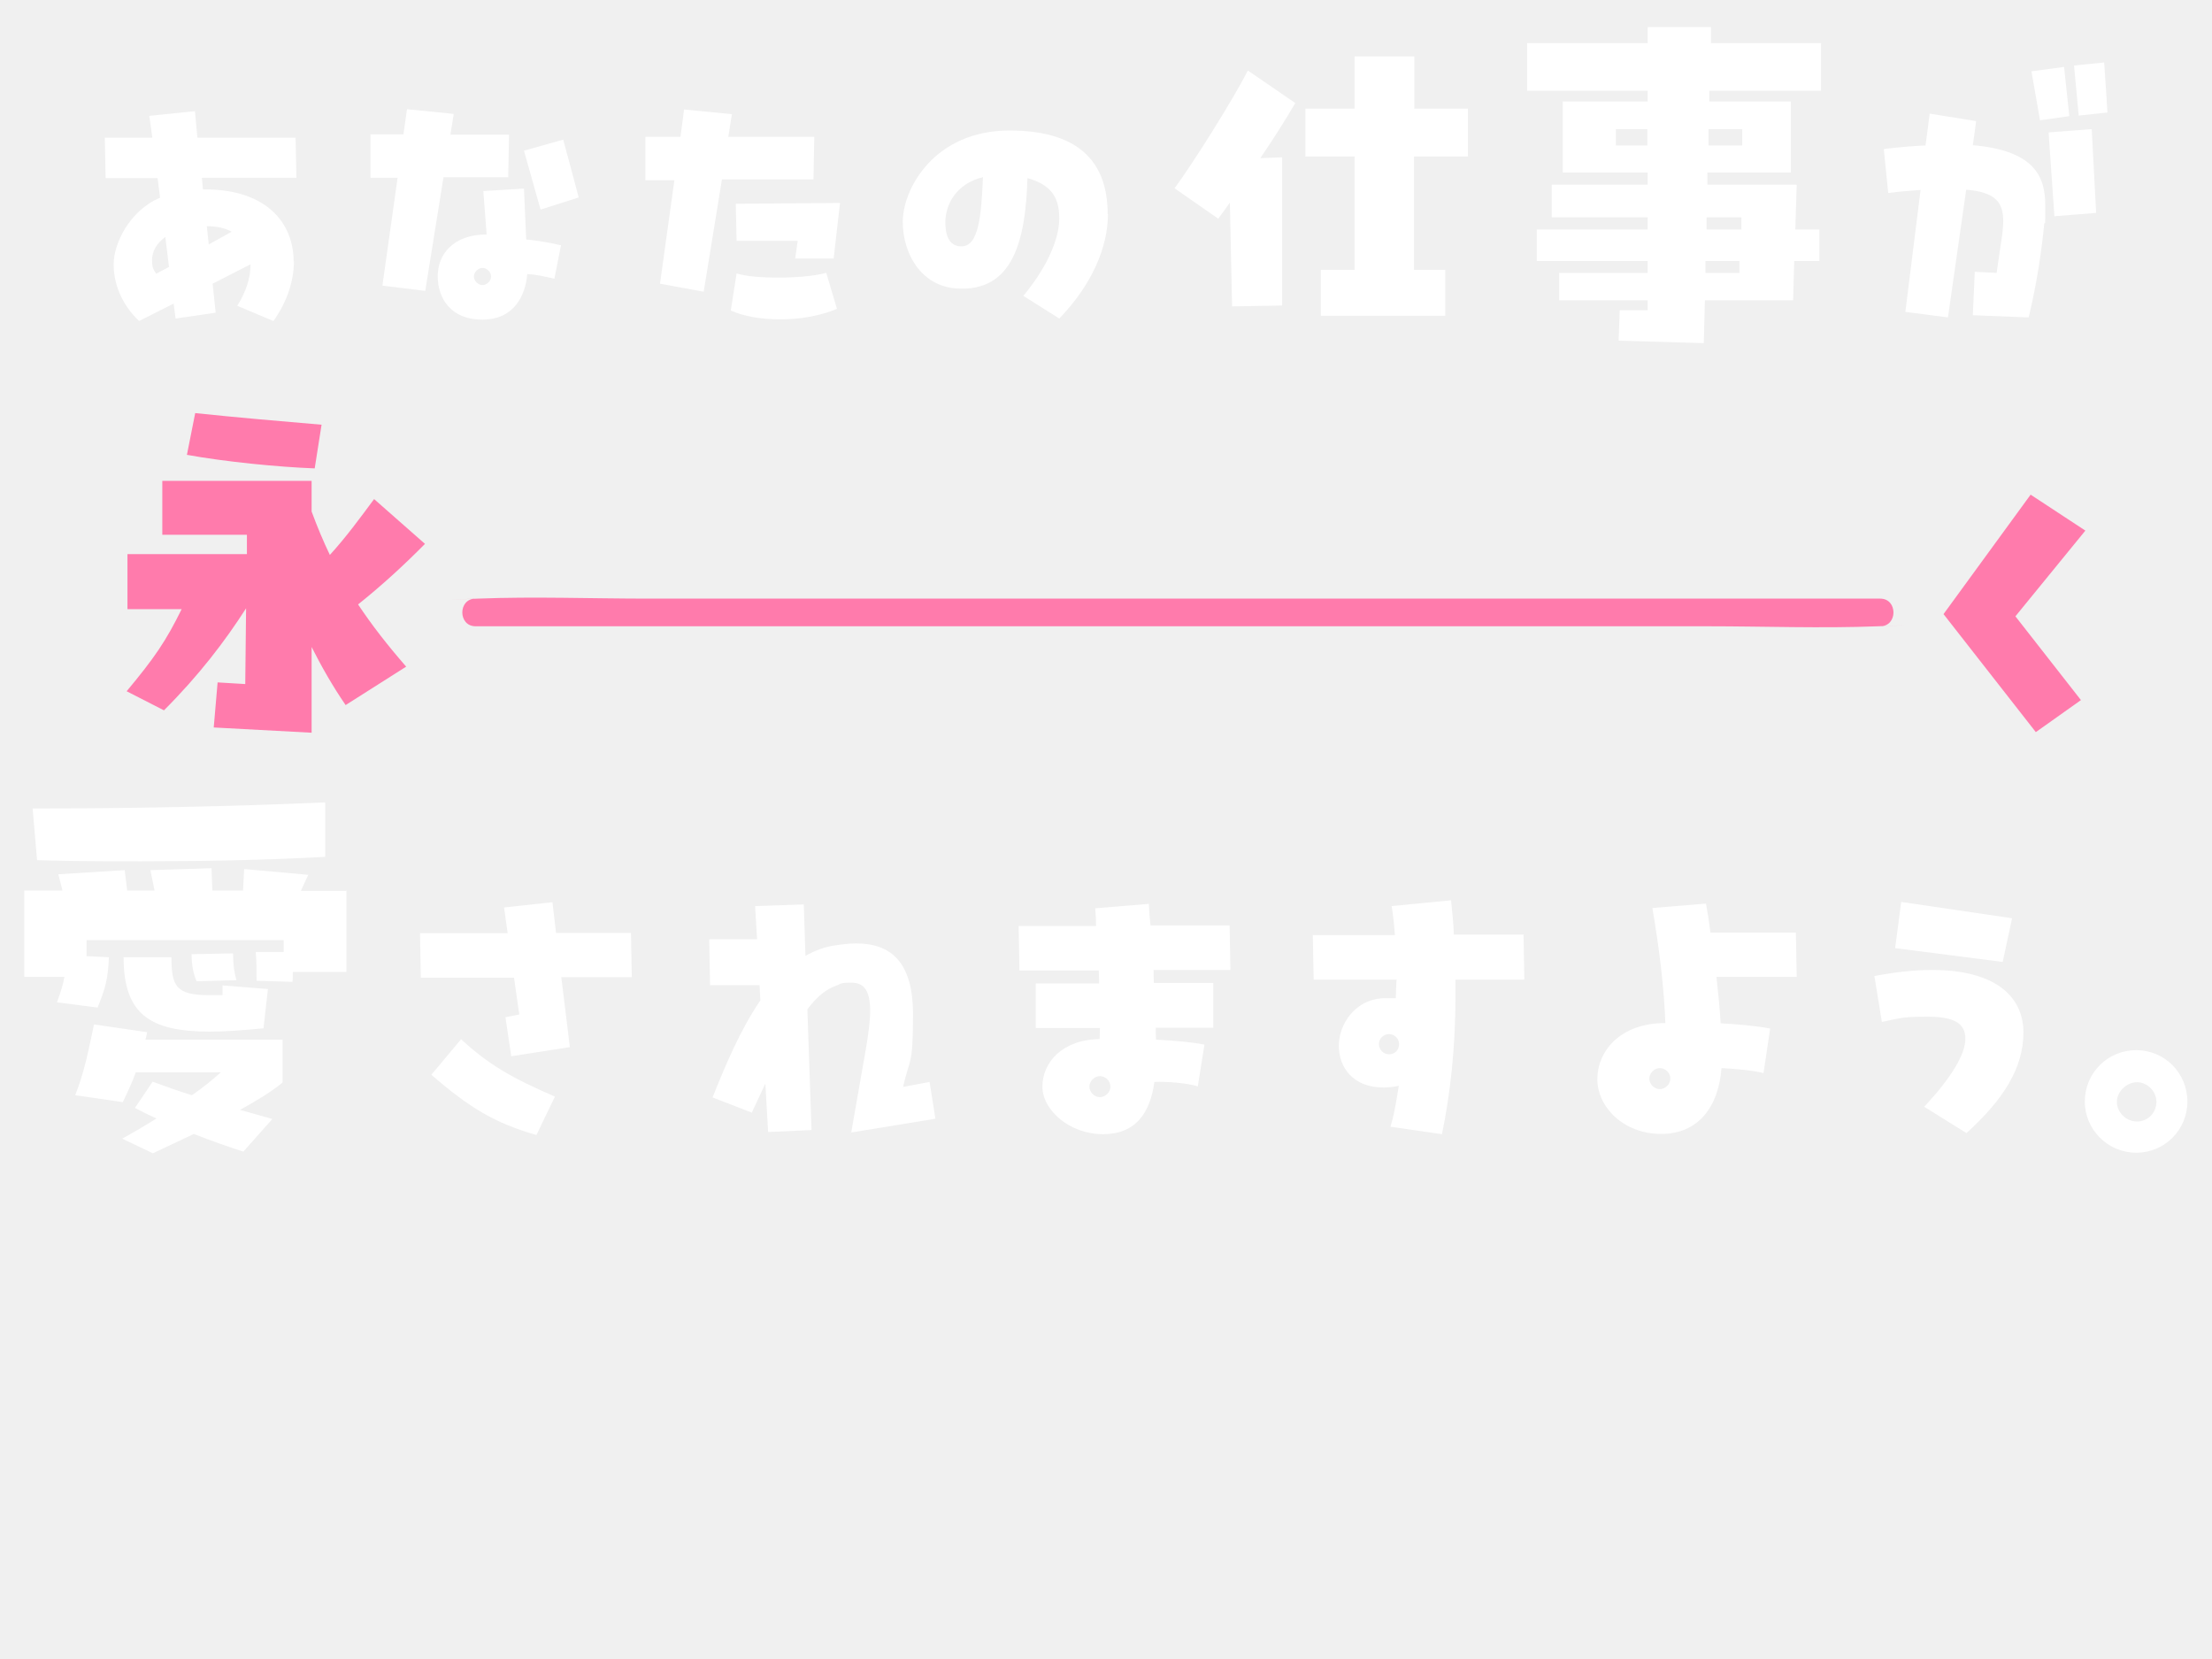
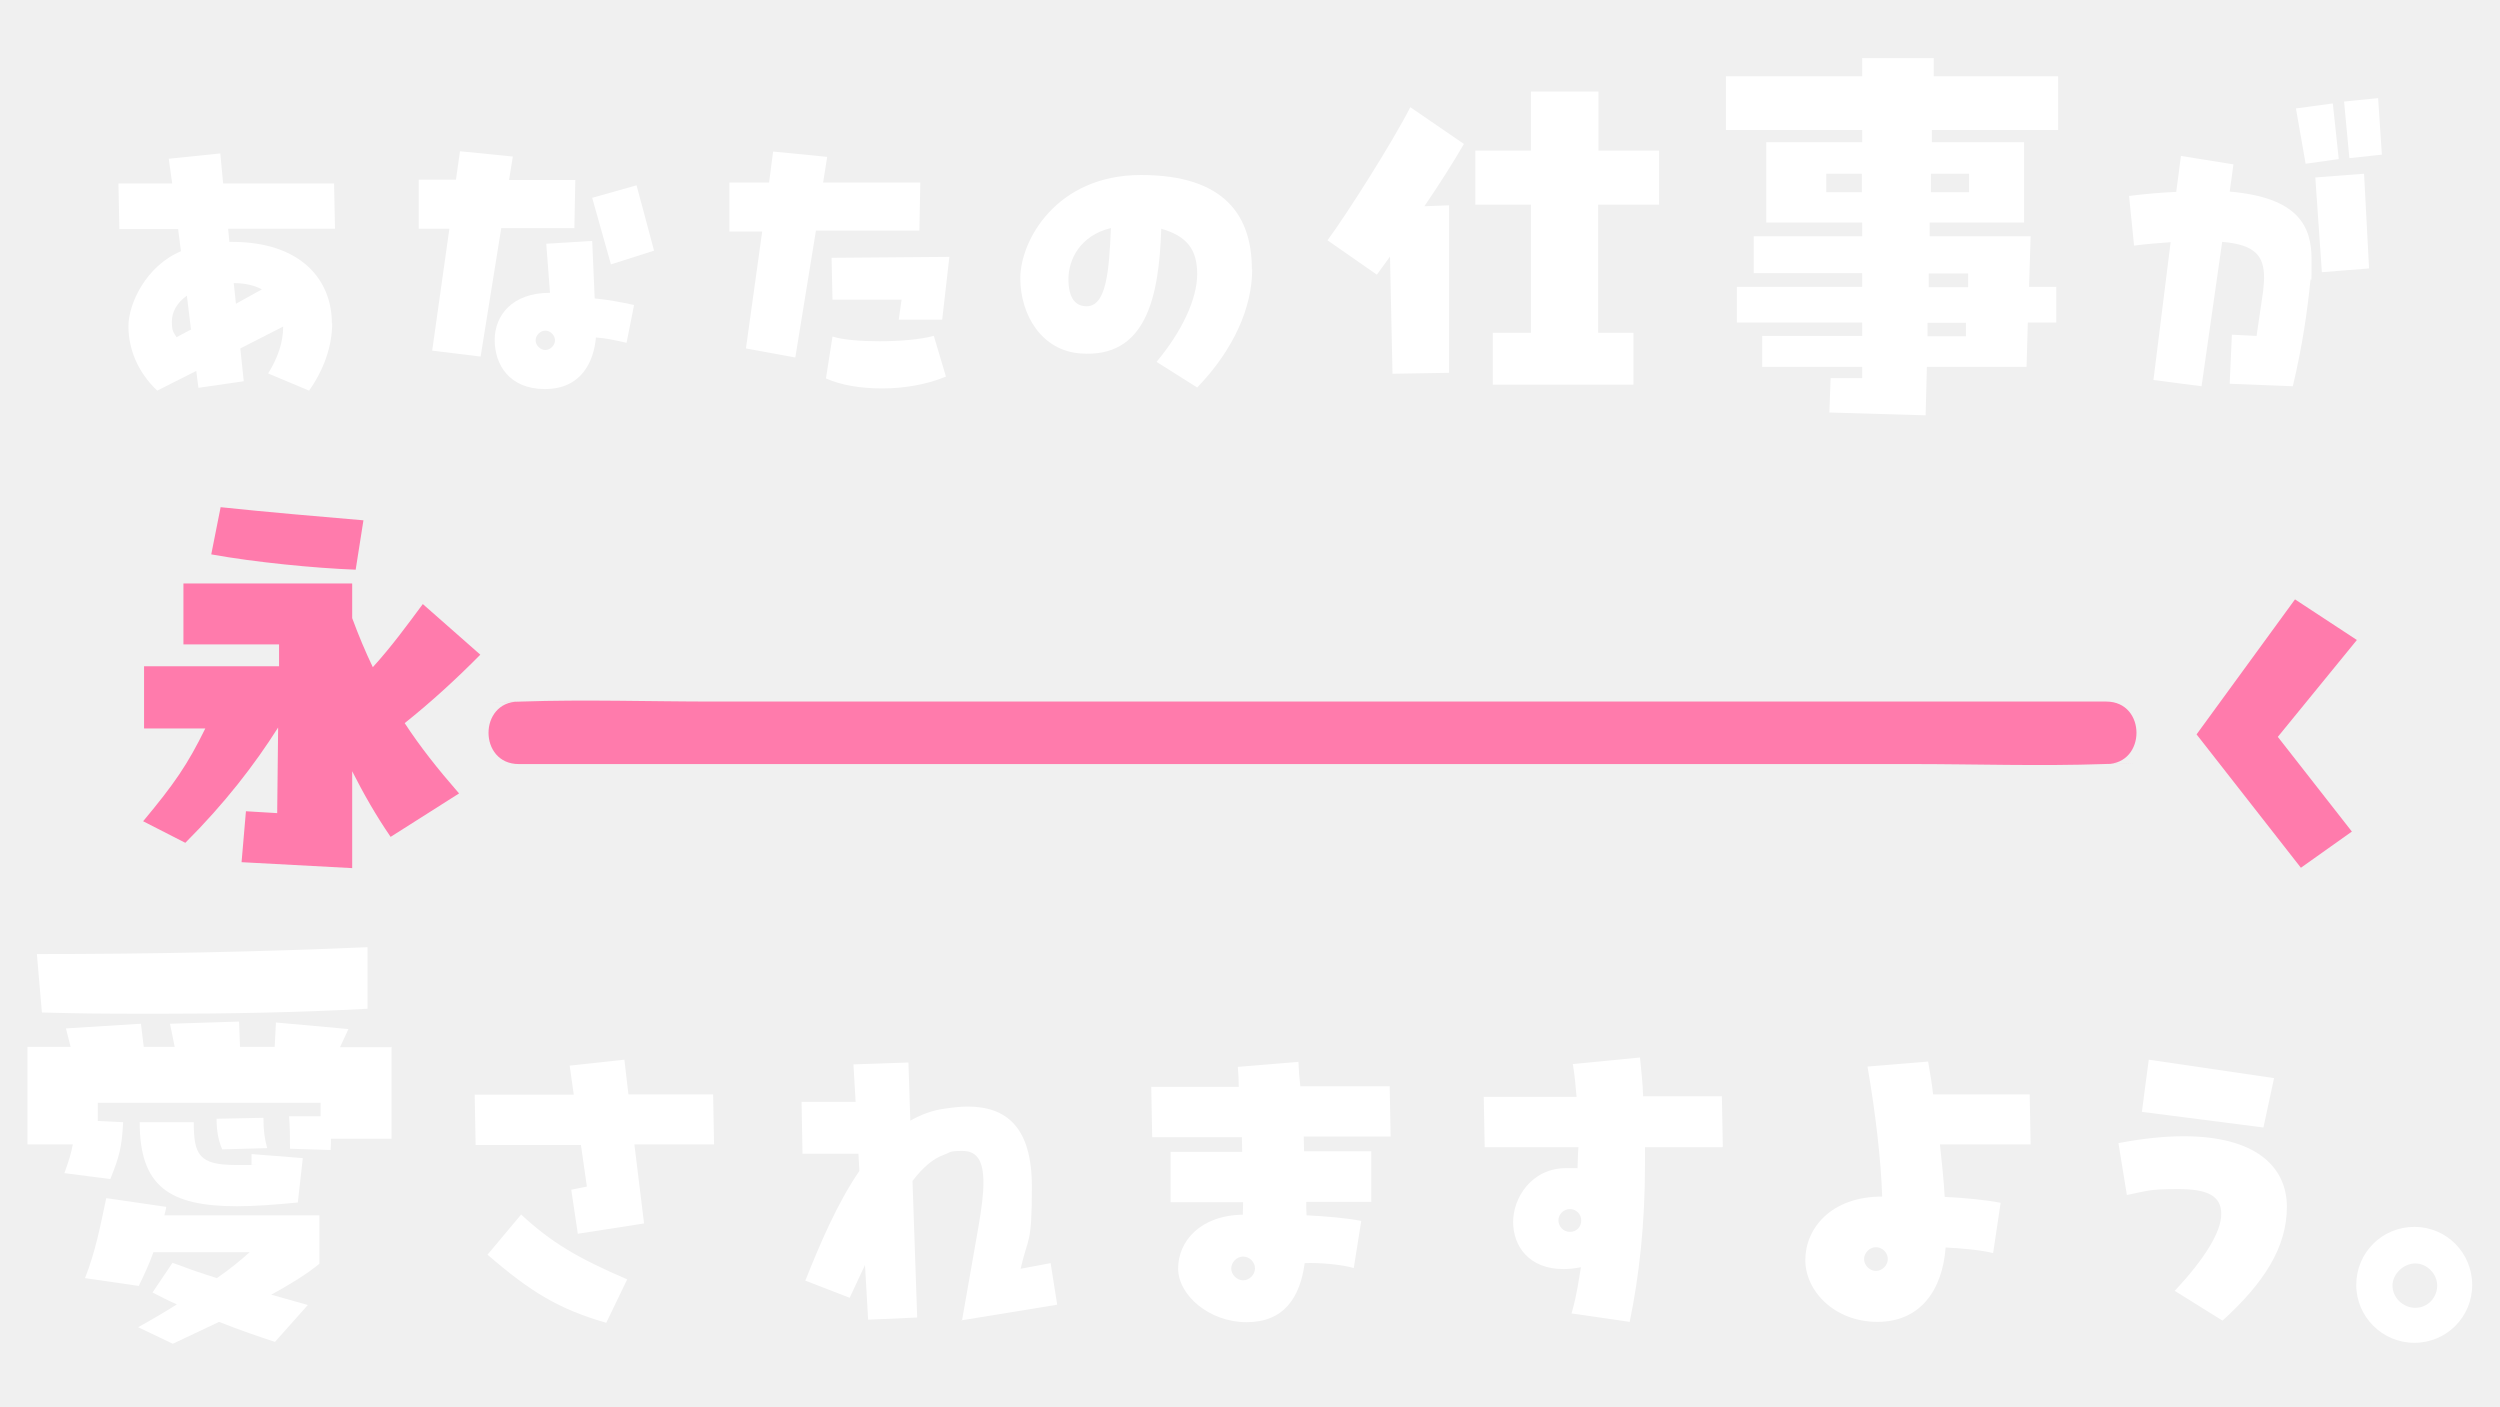
- <svg xmlns="http://www.w3.org/2000/svg" width="800" height="600" version="1.1" viewBox="0 0 800 600">
+ <svg xmlns="http://www.w3.org/2000/svg" width="800" height="450" version="1.1" viewBox="0 0 800 450">
  <g>
-     <g id="title">
-       <g id="first">
-         <path d="M106.3,94.5c0,7.1-2.5,14.7-7.4,21.6l-13.1-5.5c3.2-5.1,4.8-10.2,4.8-14.7v-.3l-13.7,7,1.1,10.5-14.5,2.1-.7-5.4-12.5,6.3c-6.3-6-9.2-13.4-9.2-20.6s5.6-19.3,16.8-24l-.9-7.1h-18.8l-.3-14.6h17.2l-1.1-7.9,16.5-1.7.9,9.6h35.5c0-.1.3,14.5.3,14.5h-34.2l.4,4.2h.8c22.1,0,32,12.1,32,26.1ZM61.1,96.4l-1.3-10.7c-3.2,2.3-4.8,5.2-4.8,8.3s.5,3.4,1.5,5l4.7-2.5ZM75.5,88.4l8.3-4.6c-2.4-1.3-5.4-2-9-2l.7,6.6Z" fill="#fff" />
-         <path d="M183.9,64.1h-23.5c0,.1-6.6,41.1-6.6,41.1l-15.5-1.9,5.5-39h-9.8v-15.7h11.9l1.3-9.1,16.9,1.7-1.2,7.5h21.2l-.3,15.3ZM189.5,68.1l.8,18.5c4.2.4,8,1.1,12.6,2.1l-2.4,12.1c-3.9-.9-6.7-1.5-9.8-1.7-.7,7.9-4.8,16.5-16.3,16.5s-16.1-7.9-16.1-15.7,5.5-15.1,17.7-15.1l-1.2-15.7,14.7-.9ZM177.6,100c0-1.6-1.5-3.1-3.1-3.1s-3.1,1.5-3.1,3.1,1.5,3.1,3.1,3.1,3.1-1.5,3.1-3.1ZM209.3,71.4l-13.8,4.4-6-21.3,14.2-4,5.6,20.9Z" fill="#fff" />
-         <path d="M294.3,64.9h-33.2c0,.1-6.6,40.6-6.6,40.6l-15.8-2.9,5.2-37.4h-10.5v-15.7h12.7l1.3-9.9,17.3,1.7-1.3,8.2h31.1c0,.1-.3,15.4-.3,15.4ZM298.8,98.6l3.9,13.1c-5.9,2.5-13.3,3.8-20.4,3.8s-13.3-1.1-18-3.2l2.1-13.4c3.6,1.1,9.2,1.5,15.1,1.5s12.9-.5,17.2-1.7ZM301.5,93.5h-13.9l.9-6.4h-22.1c0,.1-.3-13.4-.3-13.4l37.7-.3-2.3,20.1Z" fill="#fff" />
-         <path d="M400.7,77.4c0,12.1-5.9,25.7-17.6,37.8l-13-8.2c8-9.6,13-20,13-28.1s-3.5-12.2-11.5-14.5c-.7,22.2-5,41.5-25.9,39.9-12.2-.9-19.2-12.1-19.2-24.1s11.5-33,38.6-33,35.5,13.3,35.5,30.2ZM355.4,64.1c-9.8,2.4-13.5,10.1-13.5,16.3s2.3,8.7,5.8,8.7c6.2,0,7.2-10.6,7.8-25.1Z" fill="#fff" />
-         <path d="M468.5,37.2c-3.5,6-7.9,13-12.7,20l7.9-.3v53.6l-18.1.3-.8-37.5-4.2,5.8-15.8-11c6.2-8.4,20.8-31.4,26.5-42.6l17.2,11.8ZM530.8,56.6h-19.4v41h11.3v16.6h-45v-16.6h12.2v-41h-17.8v-17.3h17.8v-18.9h21.6v18.9h19.4v17.3Z" fill="#fff" />
-         <path d="M658.5,32.8h-40.3v3.9h29.5v25.7h-30.2v4.4h32.3l-.5,16.2h8.7v11.4h-9.1l-.4,14.2h-31.9l-.4,15.5-30.8-.9.4-11h10.1c0,.1,0-3.6,0-3.6h-32v-9.9h32v-4.3h-40.1v-11.4h40.1v-4.4h-34.7v-11.8h34.7v-4.4h-30.7v-25.7h30.7v-3.9h-43.6V15.6h43.6v-5.8h22.9v5.8c-.1,0,39.8,0,39.8,0v17.2ZM584.4,52.6h11.4v-5.9h-11.4v5.9ZM629.1,98.7v-4.3c.1,0-12.3,0-12.3,0v4.3c-.1,0,12.3,0,12.3,0ZM629.9,78.6h-12.7v4.4c-.1,0,12.6,0,12.6,0v-4.4ZM630.1,46.7h-12.2v5.9c-.1,0,12.2,0,12.2,0v-5.9Z" fill="#fff" />
-         <path d="M713.4,52.5c22.1,1.9,26.3,11.1,26.3,21.7s-.1,4.6-.4,7c-.9,9.2-2.5,20.6-5.6,33.6l-20.2-.8.7-15.7,7.9.4,2.1-14.3c.1-1.5.3-2.9.3-4.3,0-6.6-2.4-10.6-13.4-11.5l-6.6,46.2-15.4-2,5.5-44.1c-3.5.3-7.4.5-11.7,1.1l-1.6-15.9c5.6-.7,10.6-1.1,15.1-1.3l1.5-11.5,16.8,2.7-1.2,8.8ZM748.4,42l-10.6,1.5-3.1-17.7,11.8-1.6,1.9,17.8ZM740.8,47.9l15.7-1.2,1.6,30.3-15.1,1.2-2.1-30.3ZM762.1,40.7l-10.3,1.1-1.7-18.1,10.9-1.1,1.2,18.1Z" fill="#fff" />
+     <g id="_レイヤー_2" data-name="レイヤー_2" display="none">
+       <rect x="-5" y="-9" width="815" height="468" />
+     </g>
+     <g id="layer1">
+       <g>
+         <path d="M106.3,103.4c0,7.1-2.5,14.7-7.4,21.6l-13.1-5.5c3.2-5.1,4.8-10.2,4.8-14.7v-.3l-13.7,7,1.1,10.5-14.5,2.1-.7-5.4-12.5,6.3c-6.3-6-9.2-13.4-9.2-20.6s5.6-19.3,16.8-24l-.9-7.1h-18.8l-.3-14.6h17.2l-1.1-7.9,16.5-1.7.9,9.6h35.5c0-.1.3,14.5.3,14.5h-34.2l.4,4.2h.8c22.1,0,32,12.1,32,26.1ZM61.1,105.3l-1.3-10.7c-3.2,2.3-4.8,5.2-4.8,8.3s.5,3.4,1.5,5l4.7-2.5ZM75.5,97.2l8.3-4.6c-2.4-1.3-5.4-2-9-2l.7,6.6Z" fill="#fff" />
+         <path d="M183.9,73h-23.5c0,.1-6.6,41.1-6.6,41.1l-15.5-1.9,5.5-39h-9.8v-15.7h11.9l1.3-9.1,16.9,1.7-1.2,7.5h21.2l-.3,15.3ZM189.5,77l.8,18.5c4.2.4,8,1.1,12.6,2.1l-2.4,12.1c-3.9-.9-6.7-1.5-9.8-1.7-.7,7.9-4.8,16.5-16.3,16.5s-16.1-7.9-16.1-15.7,5.5-15.1,17.7-15.1l-1.2-15.7,14.7-.9ZM177.6,108.9c0-1.6-1.5-3.1-3.1-3.1s-3.1,1.5-3.1,3.1,1.5,3.1,3.1,3.1,3.1-1.5,3.1-3.1ZM209.3,80.2l-13.8,4.4-6-21.3,14.2-4,5.6,20.9Z" fill="#fff" />
+         <path d="M294.3,73.8h-33.2c0,.1-6.6,40.6-6.6,40.6l-15.8-2.9,5.2-37.4h-10.5v-15.7h12.7l1.3-9.9,17.3,1.7-1.3,8.2h31.1c0,.1-.3,15.4-.3,15.4ZM298.8,107.4l3.9,13.1c-5.9,2.5-13.3,3.8-20.4,3.8s-13.3-1.1-18-3.2l2.1-13.4c3.6,1.1,9.2,1.5,15.1,1.5s12.9-.5,17.2-1.7ZM301.5,102.3h-13.9l.9-6.4h-22.1c0,.1-.3-13.4-.3-13.4l37.7-.3-2.3,20.1Z" fill="#fff" />
+         <path d="M400.7,86.2c0,12.1-5.9,25.7-17.6,37.8l-13-8.2c8-9.6,13-20,13-28.1s-3.5-12.2-11.5-14.5c-.7,22.2-5,41.5-25.9,39.9-12.2-.9-19.2-12.1-19.2-24.1s11.5-33,38.6-33,35.5,13.3,35.5,30.2ZM355.4,73c-9.8,2.4-13.5,10.1-13.5,16.3s2.3,8.7,5.8,8.7c6.2,0,7.2-10.6,7.8-25.1Z" fill="#fff" />
+         <path d="M468.5,46c-3.5,6-7.9,13-12.7,20l7.9-.3v53.6l-18.1.3-.8-37.5-4.2,5.8-15.8-11c6.2-8.4,20.8-31.4,26.5-42.6l17.2,11.8ZM530.8,65.5h-19.4v41h11.3v16.6h-45v-16.6h12.2v-41h-17.8v-17.3h17.8v-18.9h21.6v18.9h19.4v17.3Z" fill="#fff" />
+         <path d="M658.5,41.6h-40.3v3.9h29.5v25.7h-30.2v4.4h32.3l-.5,16.2h8.7v11.4h-9.1l-.4,14.2h-31.9l-.4,15.5-30.8-.9.4-11h10.1c0,.1,0-3.6,0-3.6h-32v-9.9h32v-4.3h-40.1v-11.4h40.1v-4.4h-34.7v-11.8h34.7v-4.4h-30.7v-25.7h30.7v-3.9h-43.6v-17.2h43.6v-5.8h22.9v5.8c-.1,0,39.8,0,39.8,0v17.2ZM584.4,61.5h11.4v-5.9h-11.4v5.9ZM629.1,107.6v-4.3c.1,0-12.3,0-12.3,0v4.3c-.1,0,12.3,0,12.3,0ZM629.9,87.5h-12.7v4.4c-.1,0,12.6,0,12.6,0v-4.4ZM630.1,55.6h-12.2v5.9c-.1,0,12.2,0,12.2,0v-5.9Z" fill="#fff" />
+         <path d="M713.4,61.3c22.1,1.9,26.3,11.1,26.3,21.7s-.1,4.6-.4,7c-.9,9.2-2.5,20.6-5.6,33.6l-20.2-.8.7-15.7,7.9.4,2.1-14.3c.1-1.5.3-2.9.3-4.3,0-6.6-2.4-10.6-13.4-11.5l-6.6,46.2-15.4-2,5.5-44.1c-3.5.3-7.4.5-11.7,1.1l-1.6-15.9c5.6-.7,10.6-1.1,15.1-1.3l1.5-11.5,16.8,2.7-1.2,8.8ZM748.4,50.9l-10.6,1.5-3.1-17.7,11.8-1.6,1.9,17.8ZM740.8,56.8l15.7-1.2,1.6,30.3-15.1,1.2-2.1-30.3ZM762.1,49.5l-10.3,1.1-1.7-18.1,10.9-1.1,1.2,18.1Z" fill="#fff" />
      </g>
-       <g id="second">
-         <path d="M153.8,196.6c-7.8,7.9-15.9,15.3-24.3,22,5,7.5,10.6,14.7,17.4,22.5l-21.9,13.9c-4.8-7-8.7-13.9-12.3-21v31l-35.4-1.9,1.4-16.3,10,.6.3-27.4c-7.7,12-17.1,24.3-29.7,36.9l-13.5-6.9c10-12,14.2-18.1,19.9-29.7h-19.6v-19.9h43.2v-7h-30.6v-19.5h54v11.1c2.1,5.7,4.3,10.9,6.6,15.7,6-6.6,10.8-13.2,16-20.2l18.4,16.2ZM113.8,169.4c-13.3-.5-32.4-2.4-46.2-4.9l3-15.1c14.1,1.5,32.7,3.1,45.7,4.2l-2.5,15.9Z" fill="#ff7bac" />
-         <path d="M736.3,264.8l-33.4-42.7,31.5-43.2,19.8,13-25.3,31,23.7,30.3-16.2,11.5Z" fill="#ff7bac" />
+       <g>
+         <path d="M153.8,209.4c-7.8,7.9-15.9,15.3-24.3,22,4.9,7.5,10.6,14.7,17.4,22.5l-21.9,13.9c-4.8-7-8.7-13.9-12.3-21v31l-35.4-1.9,1.4-16.3,10,.6.3-27.4c-7.6,12-17.1,24.3-29.7,36.9l-13.5-6.9c10-12,14.2-18.1,19.9-29.7h-19.6v-19.9h43.2v-7h-30.6v-19.5h54v11.1c2.1,5.7,4.3,10.9,6.6,15.7,6-6.6,10.8-13.2,16-20.2l18.4,16.2ZM113.8,182.3c-13.3-.5-32.4-2.4-46.2-4.9l3-15.1c14.1,1.5,32.7,3.1,45.7,4.2l-2.5,15.9Z" fill="#ff7bac" />
+         <path d="M736.3,277.7l-33.4-42.7,31.5-43.2,19.8,13-25.3,31,23.7,30.3-16.2,11.5Z" fill="#ff7bac" />
      </g>
-       <g id="third">
-         <path d="M125.3,322v29.5h-19.4c0,1.2,0,2.2-.1,3.6l-13-.4c0-3.3,0-6.8-.3-10.4h10.1c0,.1,0-4.3,0-4.3H31.3v5.8l8.1.4c-.4,8-1.2,11-4.1,18.2l-14.7-1.9c1.5-4.1,2.2-6.5,2.7-9.2h-14.5v-31.2h13.8l-1.5-5.9,24-1.5.9,7.4h9.9l-1.5-7.4,22.1-.7.3,8.1h11.1l.4-7.8,23.2,2.1-2.7,5.8h16.4ZM13.4,311l-1.6-18.6c35.8,0,71.2-.7,105.8-2.2v19.7c-22.3,1.2-44.5,1.6-66.7,1.6s-25-.1-37.4-.4ZM53.2,373.3c-.1.9-.4,1.8-.6,2.7h49.6v15.5c-3.7,3.1-9.2,6.5-15.4,9.9l11.7,3.3-10.5,11.8c-4.9-1.6-11.4-3.8-17.9-6.4l-14.8,7-11.1-5.3c4-2.2,8.3-4.7,12.4-7.3-3-1.3-5.6-2.7-7.8-3.8l6.4-9.5c4,1.5,9,3.3,14.2,4.9,4.1-2.8,7.7-5.8,10.5-8.3h-30.8c-1.3,3.7-3,7.3-4.7,10.8l-17.2-2.5c3.4-8.6,4.9-16.7,6.8-25.6l19.2,2.8ZM62,346.1c0,10.5,1.6,13.8,13.5,13.8s3.1,0,5-.1v-3.4c.1,0,16.4,1.3,16.4,1.3l-1.6,14.2c-7.3.7-13.8,1.2-19.4,1.2-21.8,0-31.2-6.4-31.2-26.9h17.3ZM84.3,344.9c0,4.1.4,6.7,1.2,9.6l-14.4.4c-1.2-2.8-1.8-5.9-1.8-9.8l14.9-.3Z" fill="#fff" />
-         <path d="M228.5,353.4h-25.5l3.1,25.3-21.2,3.3-2.1-14.1,5-1-1.9-13.3h-33.7l-.3-16.1h31.7l-1.3-9.3,17.5-1.9,1.3,11.1h27.1l.3,16.1ZM166.8,375.9c9.8,9,17.9,13.8,33.9,20.7l-6.7,13.9c-15.2-4.4-24.1-9.8-38-21.8l10.8-12.9Z" fill="#fff" />
-         <path d="M307.8,409.9l5.3-30.2c1-5.8,1.6-10.5,1.6-14.1,0-7.3-2.2-10.2-6.7-10.2s-3.6.4-5.9,1.2c-3.3,1.2-6.5,3.7-10.1,8.4l1.5,43.7-15.7.7-1-17.5-4.9,10.5-14.2-5.5c4.6-11.5,10.1-24.6,17.3-35.1l-.3-5.5h-17.9l-.3-16.6h17.3l-.7-12,17.6-.6.6,18.6c3.4-1.9,7-3.3,10.8-3.8,2.7-.4,5.2-.7,7.5-.7,12.4,0,20.6,6.5,20.6,25.6s-1.2,15.7-3.6,26.3l9.6-1.8,2.1,13.3-30.6,5Z" fill="#fff" />
-         <path d="M438.9,371.7h-20.9c0,1.5,0,3,.1,4.3,6.1.3,13.2.9,17.5,1.8l-2.4,15.1c-3.8-1.2-11.2-1.8-15.7-1.6-1.5,11.1-6.7,18.9-18.6,18.9s-21.9-8.6-21.9-17.2,7-17,20.7-17.2c0-1.3.1-2.7.1-4h-23.2v-16.1c-.1,0,22.9,0,22.9,0,0-1.6-.1-3.3-.1-4.7h-28.7l-.3-16.1h28c0-2.1-.1-4.1-.3-6.4l19.4-1.6c.1,2.8.3,5.3.6,7.8h28.6l.3,16.1h-27.8c0,1.6.1,3.3.1,4.7h21.5v16.1ZM401.6,393c0-2.1-1.8-3.8-3.8-3.8s-3.8,1.8-3.8,3.8,1.8,3.8,3.8,3.8,3.8-1.8,3.8-3.8Z" fill="#fff" />
-         <path d="M551.1,354.3h-24.7v5.3c0,19.7-1.9,36-4.9,50.6l-18.6-2.7c1.8-6.4,2.2-10.2,3-14.8-1.9.4-3.8.6-5.6.6-11.1,0-16.1-7.4-16.1-15.1s5.9-17.2,17-17.2,2.4.1,3.6.3c.1-2.4.1-4.7.3-7h-30l-.3-16.1h29.7c-.3-3.6-.6-7-1.2-10.5l21.5-2.1c.4,4.3.9,8.4,1,12.4h25.2l.3,16.1ZM506,377.6c0-1.9-1.6-3.6-3.6-3.6s-3.7,1.6-3.7,3.6,1.6,3.7,3.7,3.7,3.6-1.6,3.6-3.7Z" fill="#fff" />
-         <path d="M620.8,353.5c.6,5.6,1.2,11.2,1.5,16.6,6.2.3,13.5,1,17.9,1.9l-2.4,16.1c-3.7-1-10.8-1.6-15.2-1.8-1,13.6-8.1,23.8-21.8,23.8s-23.1-9.8-23.1-19.8,8.1-20.3,24.6-20.3c-.4-12-2.2-27.2-4.7-41.6l19.4-1.6c.6,3.4,1.2,7,1.6,10.5h30.9c0-.1.3,16,.3,16h-29ZM604.1,390.1c0-2.1-1.8-3.8-3.8-3.8s-3.8,1.8-3.8,3.8,1.8,3.8,3.8,3.8,3.8-1.8,3.8-3.8Z" fill="#fff" />
-         <path d="M695.9,400.3c9.5-10.2,14.9-18.8,14.9-24.6s-4.3-8-13.8-8-9.8.6-16.4,1.9l-2.7-16.6c7.8-1.5,14.8-2.2,20.9-2.2,22.8,0,33,9.6,33,22.6s-7.4,24.4-20.6,36.4l-15.4-9.6ZM724.3,347.9l-38.9-5,2.2-16.7,40.1,5.9-3.4,15.8Z" fill="#fff" />
-         <path d="M754,398.4c0-10.4,8.3-18.6,18.6-18.6s18.5,8.3,18.5,18.6-8.3,18.5-18.5,18.5-18.6-8.3-18.6-18.5ZM779.9,398.5c0-3.8-3.3-7.1-7-7.1s-7.3,3.3-7.3,7.1,3.3,7.1,7.3,7.1,7-3.3,7-7.1Z" fill="#fff" />
+       <g>
+         <path d="M125.3,334.9v29.5h-19.4c0,1.2,0,2.2-.1,3.6l-13-.4c0-3.3,0-6.8-.3-10.4h10.1c0,.1,0-4.3,0-4.3H31.3v5.8l8.1.4c-.4,8-1.2,11-4.1,18.2l-14.7-1.9c1.5-4.1,2.2-6.5,2.7-9.2h-14.5v-31.2h13.8l-1.5-5.9,24-1.5.9,7.4h9.9l-1.5-7.4,22.1-.7.3,8.1h11.1l.4-7.8,23.2,2.1-2.7,5.8h16.4ZM13.4,323.9l-1.6-18.6c35.8,0,71.2-.7,105.8-2.2v19.7c-22.3,1.2-44.5,1.6-66.7,1.6s-25-.1-37.4-.4ZM53.2,386.2c-.1.9-.4,1.8-.6,2.7h49.6v15.5c-3.7,3.1-9.2,6.5-15.4,9.9l11.7,3.3-10.5,11.8c-4.9-1.6-11.4-3.8-17.9-6.4l-14.8,7-11.1-5.3c4-2.2,8.3-4.7,12.4-7.3-3-1.3-5.6-2.7-7.8-3.8l6.4-9.5c4,1.5,9,3.3,14.2,4.9,4.1-2.8,7.7-5.8,10.5-8.3h-30.8c-1.3,3.7-3,7.3-4.7,10.8l-17.2-2.5c3.4-8.6,4.9-16.7,6.8-25.6l19.2,2.8ZM62,359c0,10.5,1.6,13.8,13.5,13.8s3.1,0,5-.1v-3.4c.1,0,16.4,1.3,16.4,1.3l-1.6,14.2c-7.3.7-13.8,1.2-19.4,1.2-21.8,0-31.2-6.4-31.2-26.9h17.3ZM84.3,357.8c0,4.1.4,6.7,1.2,9.6l-14.4.4c-1.2-2.8-1.8-5.9-1.8-9.8l14.9-.3Z" fill="#fff" />
+         <path d="M228.5,366.2h-25.5l3.1,25.3-21.2,3.3-2.1-14.1,5-1-1.9-13.3h-33.7l-.3-16.1h31.7l-1.3-9.3,17.5-1.9,1.3,11.1h27.1l.3,16.1ZM166.8,388.7c9.8,9,17.9,13.8,33.9,20.7l-6.7,13.9c-15.2-4.4-24.1-9.8-38-21.8l10.8-12.9Z" fill="#fff" />
+         <path d="M307.8,422.8l5.3-30.2c1-5.8,1.6-10.5,1.6-14.1,0-7.3-2.2-10.2-6.7-10.2s-3.6.4-5.9,1.2c-3.3,1.2-6.5,3.7-10.1,8.4l1.5,43.7-15.7.7-1-17.5-4.9,10.5-14.2-5.5c4.6-11.5,10.1-24.6,17.3-35.1l-.3-5.5h-17.9l-.3-16.6h17.3l-.7-12,17.6-.6.6,18.6c3.4-1.9,7-3.3,10.8-3.8,2.7-.4,5.2-.7,7.5-.7,12.4,0,20.6,6.5,20.6,25.6s-1.2,15.7-3.6,26.3l9.6-1.8,2.1,13.3-30.6,5Z" fill="#fff" />
+         <path d="M438.9,384.6h-20.9c0,1.5,0,3,.1,4.3,6.1.3,13.2.9,17.5,1.8l-2.4,15.1c-3.8-1.2-11.2-1.8-15.7-1.6-1.5,11.1-6.7,18.9-18.6,18.9s-21.9-8.6-21.9-17.2,7-17,20.7-17.2c0-1.3.1-2.7.1-4h-23.2v-16.1c-.1,0,22.9,0,22.9,0,0-1.6-.1-3.3-.1-4.7h-28.7l-.3-16.1h28c0-2.1-.1-4.1-.3-6.4l19.4-1.6c.1,2.8.3,5.3.6,7.8h28.6l.3,16.1h-27.8c0,1.6.1,3.3.1,4.7h21.5v16.1ZM401.6,405.9c0-2.1-1.8-3.8-3.8-3.8s-3.8,1.8-3.8,3.8,1.8,3.8,3.8,3.8,3.8-1.8,3.8-3.8Z" fill="#fff" />
+         <path d="M551.1,367.1h-24.7v5.3c0,19.7-1.9,36-4.9,50.6l-18.6-2.7c1.8-6.4,2.2-10.2,3-14.8-1.9.4-3.8.6-5.6.6-11.1,0-16.1-7.4-16.1-15.1s5.9-17.2,17-17.2,2.4.1,3.6.3c.1-2.4.1-4.7.3-7h-30l-.3-16.1h29.7c-.3-3.6-.6-7-1.2-10.5l21.5-2.1c.4,4.3.9,8.4,1,12.4h25.2l.3,16.1ZM506,390.5c0-1.9-1.6-3.6-3.6-3.6s-3.7,1.6-3.7,3.6,1.6,3.7,3.7,3.7,3.6-1.6,3.6-3.7Z" fill="#fff" />
+         <path d="M620.8,366.4c.6,5.6,1.2,11.2,1.5,16.6,6.2.3,13.5,1,17.9,1.9l-2.4,16.1c-3.7-1-10.8-1.6-15.2-1.8-1,13.6-8.1,23.8-21.8,23.8s-23.1-9.8-23.1-19.8,8.1-20.3,24.6-20.3c-.4-12-2.2-27.2-4.7-41.6l19.4-1.6c.6,3.4,1.2,7,1.6,10.5h30.9c0-.1.3,16,.3,16h-29ZM604.1,402.9c0-2.1-1.8-3.8-3.8-3.8s-3.8,1.8-3.8,3.8,1.8,3.8,3.8,3.8,3.8-1.8,3.8-3.8Z" fill="#fff" />
+         <path d="M695.9,413.1c9.5-10.2,14.9-18.8,14.9-24.6s-4.3-8-13.8-8-9.8.6-16.4,1.9l-2.7-16.6c7.8-1.5,14.8-2.2,20.9-2.2,22.8,0,33,9.6,33,22.6s-7.4,24.4-20.6,36.4l-15.4-9.6ZM724.3,360.8l-38.9-5,2.2-16.7,40.1,5.9-3.4,15.8Z" fill="#fff" />
+         <path d="M754,411.2c0-10.4,8.3-18.6,18.6-18.6s18.5,8.3,18.5,18.6-8.3,18.5-18.5,18.5-18.6-8.3-18.6-18.5ZM779.9,411.4c0-3.8-3.3-7.1-7-7.1s-7.3,3.3-7.3,7.1,3.3,7.1,7.3,7.1,7-3.3,7-7.1Z" fill="#fff" />
      </g>
-       <g id="secondline">
-         <path d="M172,226.5h445.5c20.5,0,41.2.8,61.7,0s.6,0,.8,0c6.4,0,6.4-10,0-10H234.5c-20.5,0-41.2-.8-61.7,0s-.6,0-.8,0c-6.4,0-6.4,10,0,10h0Z" fill="#ff7bac" />
-       </g>
+       <path d="M166,244.5h445.5c20.5,0,41.2.7,61.7,0s.6,0,.8,0c12.9,0,12.9-20,0-20H228.5c-20.5,0-41.2-.7-61.7,0s-.6,0-.8,0c-12.9,0-12.9,20,0,20h0Z" fill="#ff7bac" />
    </g>
  </g>
</svg>
